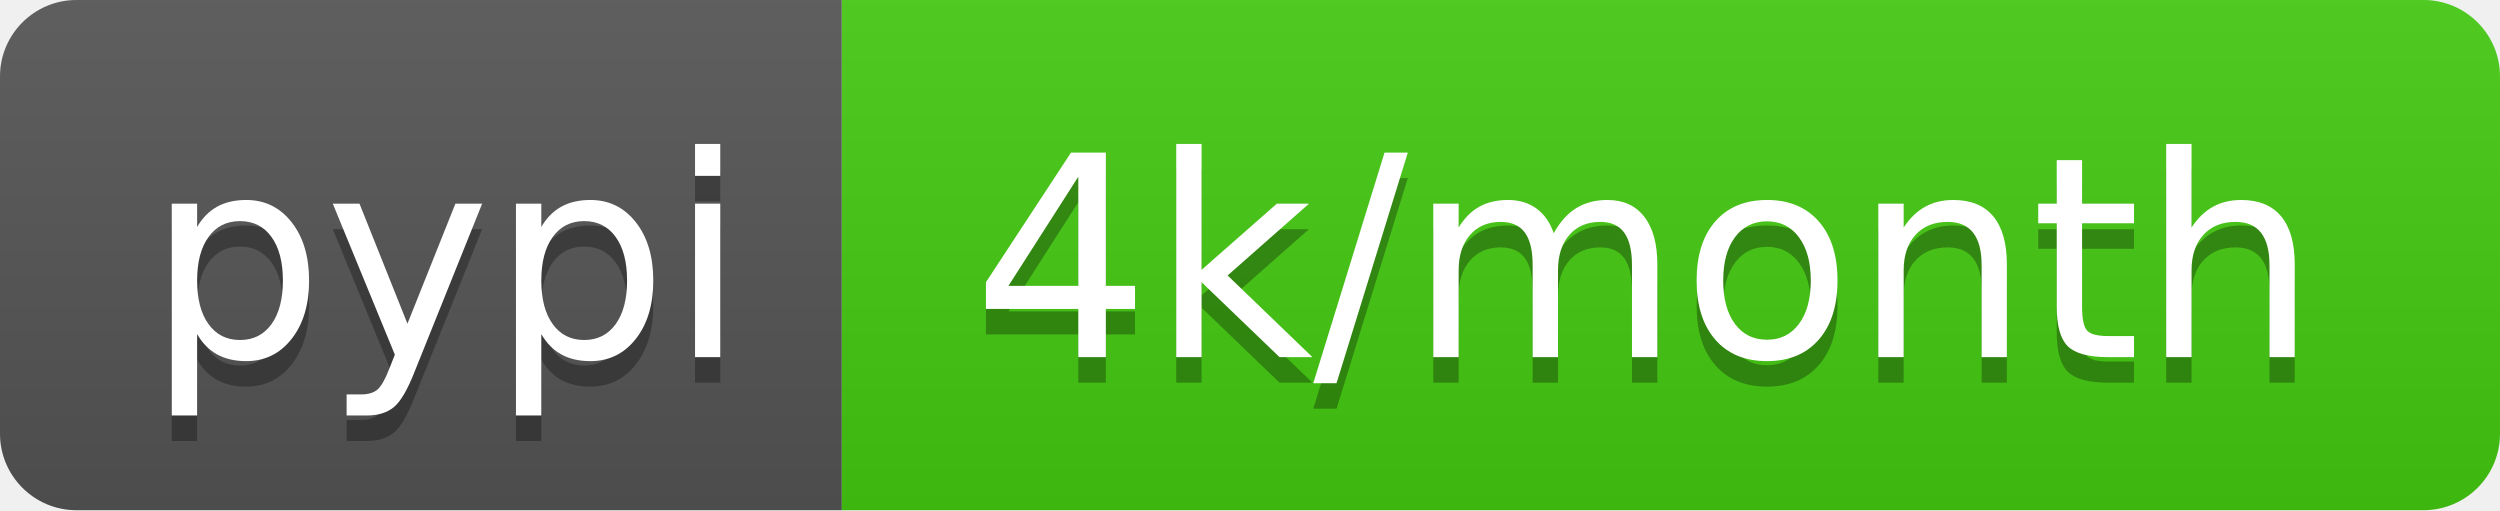
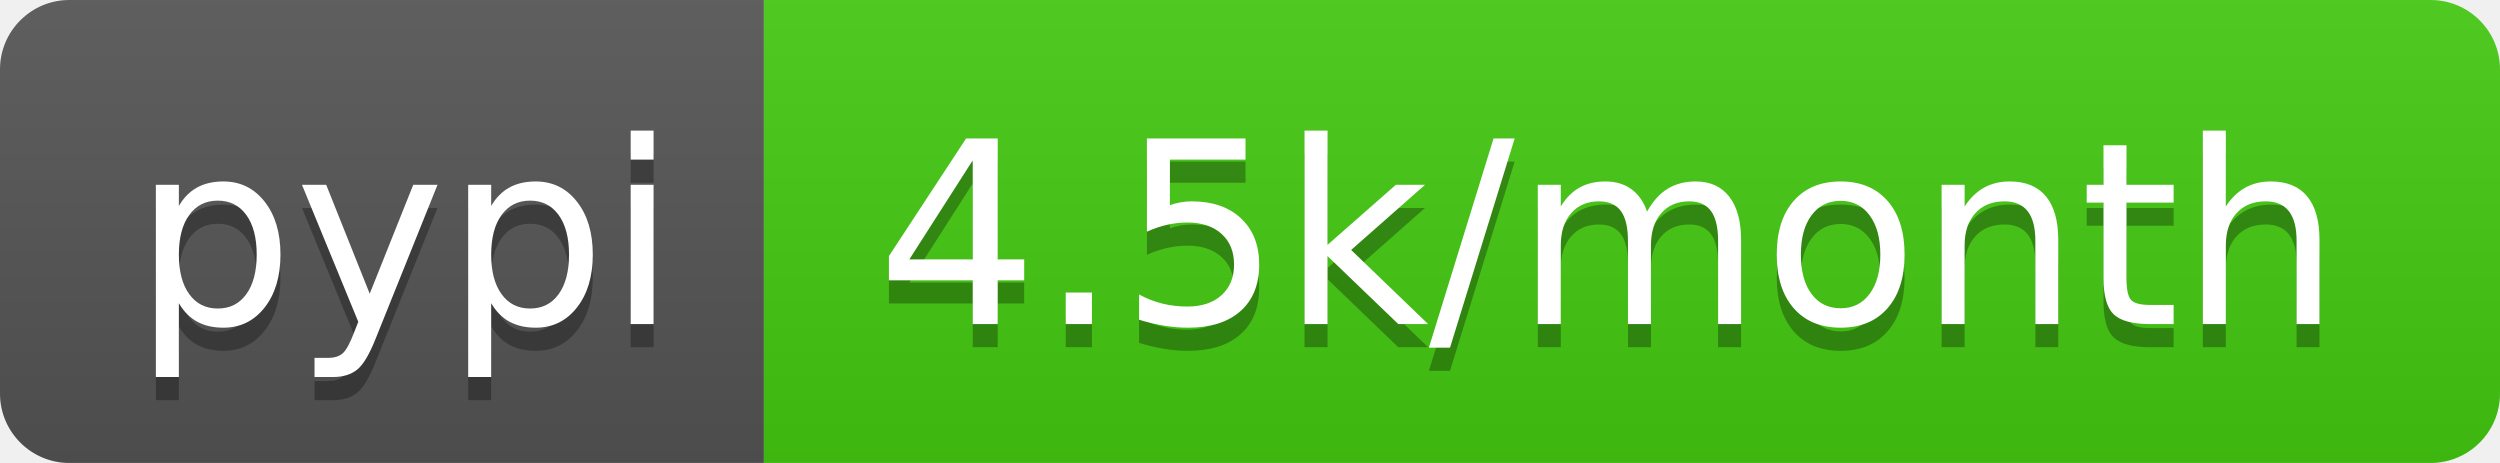
- <svg xmlns="http://www.w3.org/2000/svg" width="98" height="20">
+ <svg xmlns="http://www.w3.org/2000/svg" width="108" height="20">
  <linearGradient id="s" x2="0" y2="100%">
    <stop offset="0" stop-color="#bbb" stop-opacity=".1" />
    <stop offset="1" stop-opacity=".1" />
  </linearGradient>
  <clipPath id="r">
-     <rect width="98" height="20" rx="3" fill="#fff" />
+     <rect width="108" height="20" rx="3" fill="#fff" />
  </clipPath>
  <g clip-path="url(#r)">
    <rect width="33" height="20" fill="#555" />
-     <rect x="33" width="65" height="20" fill="#4c1" />
-     <rect width="98" height="20" fill="url(#s)" />
+     <rect x="33" width="75" height="20" fill="#4c1" />
+     <rect width="108" height="20" fill="url(#s)" />
  </g>
  <g fill="#fff" text-anchor="middle" font-family="DejaVu Sans,Verdana,Geneva,sans-serif" font-size="110">
    <text x="175" y="150" fill="#010101" fill-opacity=".3" transform="scale(.1)" textLength="230">pypi</text>
    <text x="175" y="140" transform="scale(.1)" textLength="230">pypi</text>
-     <text x="645" y="150" fill="#010101" fill-opacity=".3" transform="scale(.1)" textLength="550">4k/month</text>
-     <text x="645" y="140" transform="scale(.1)" textLength="550">4k/month</text>
+     <text x="695" y="150" fill="#010101" fill-opacity=".3" transform="scale(.1)" textLength="650">4.5k/month</text>
+     <text x="695" y="140" transform="scale(.1)" textLength="650">4.5k/month</text>
  </g>
</svg>
